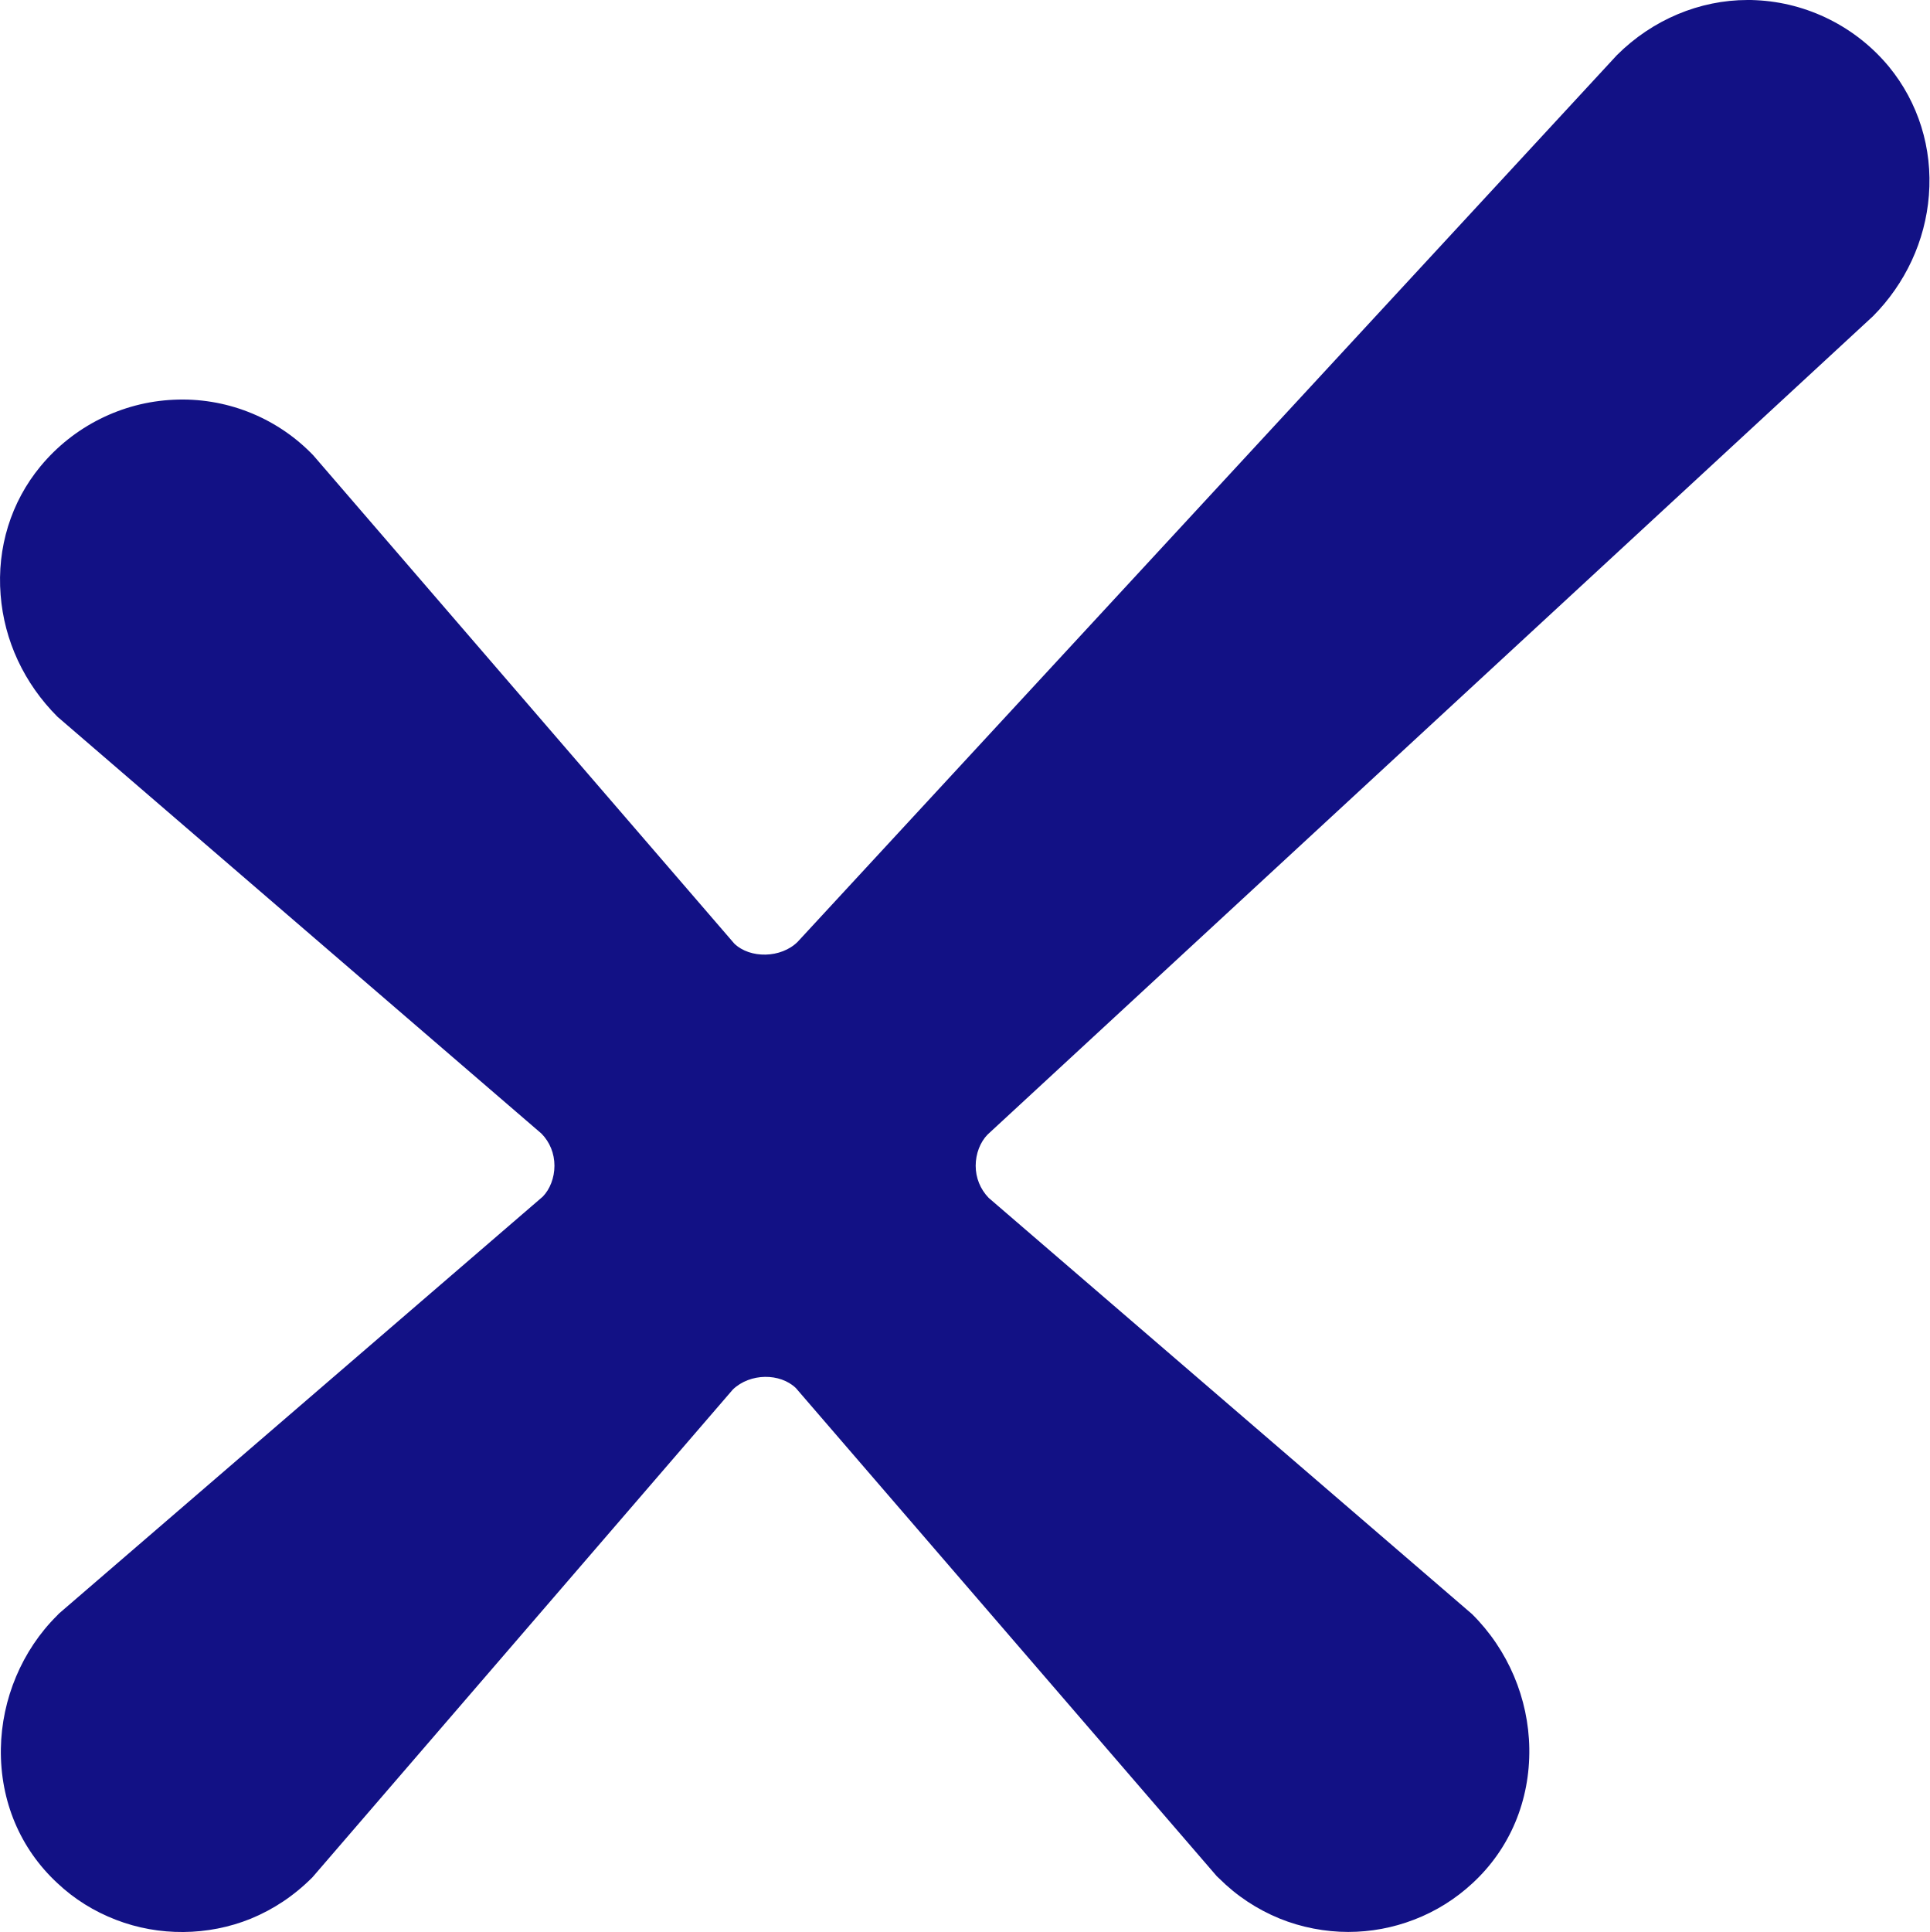
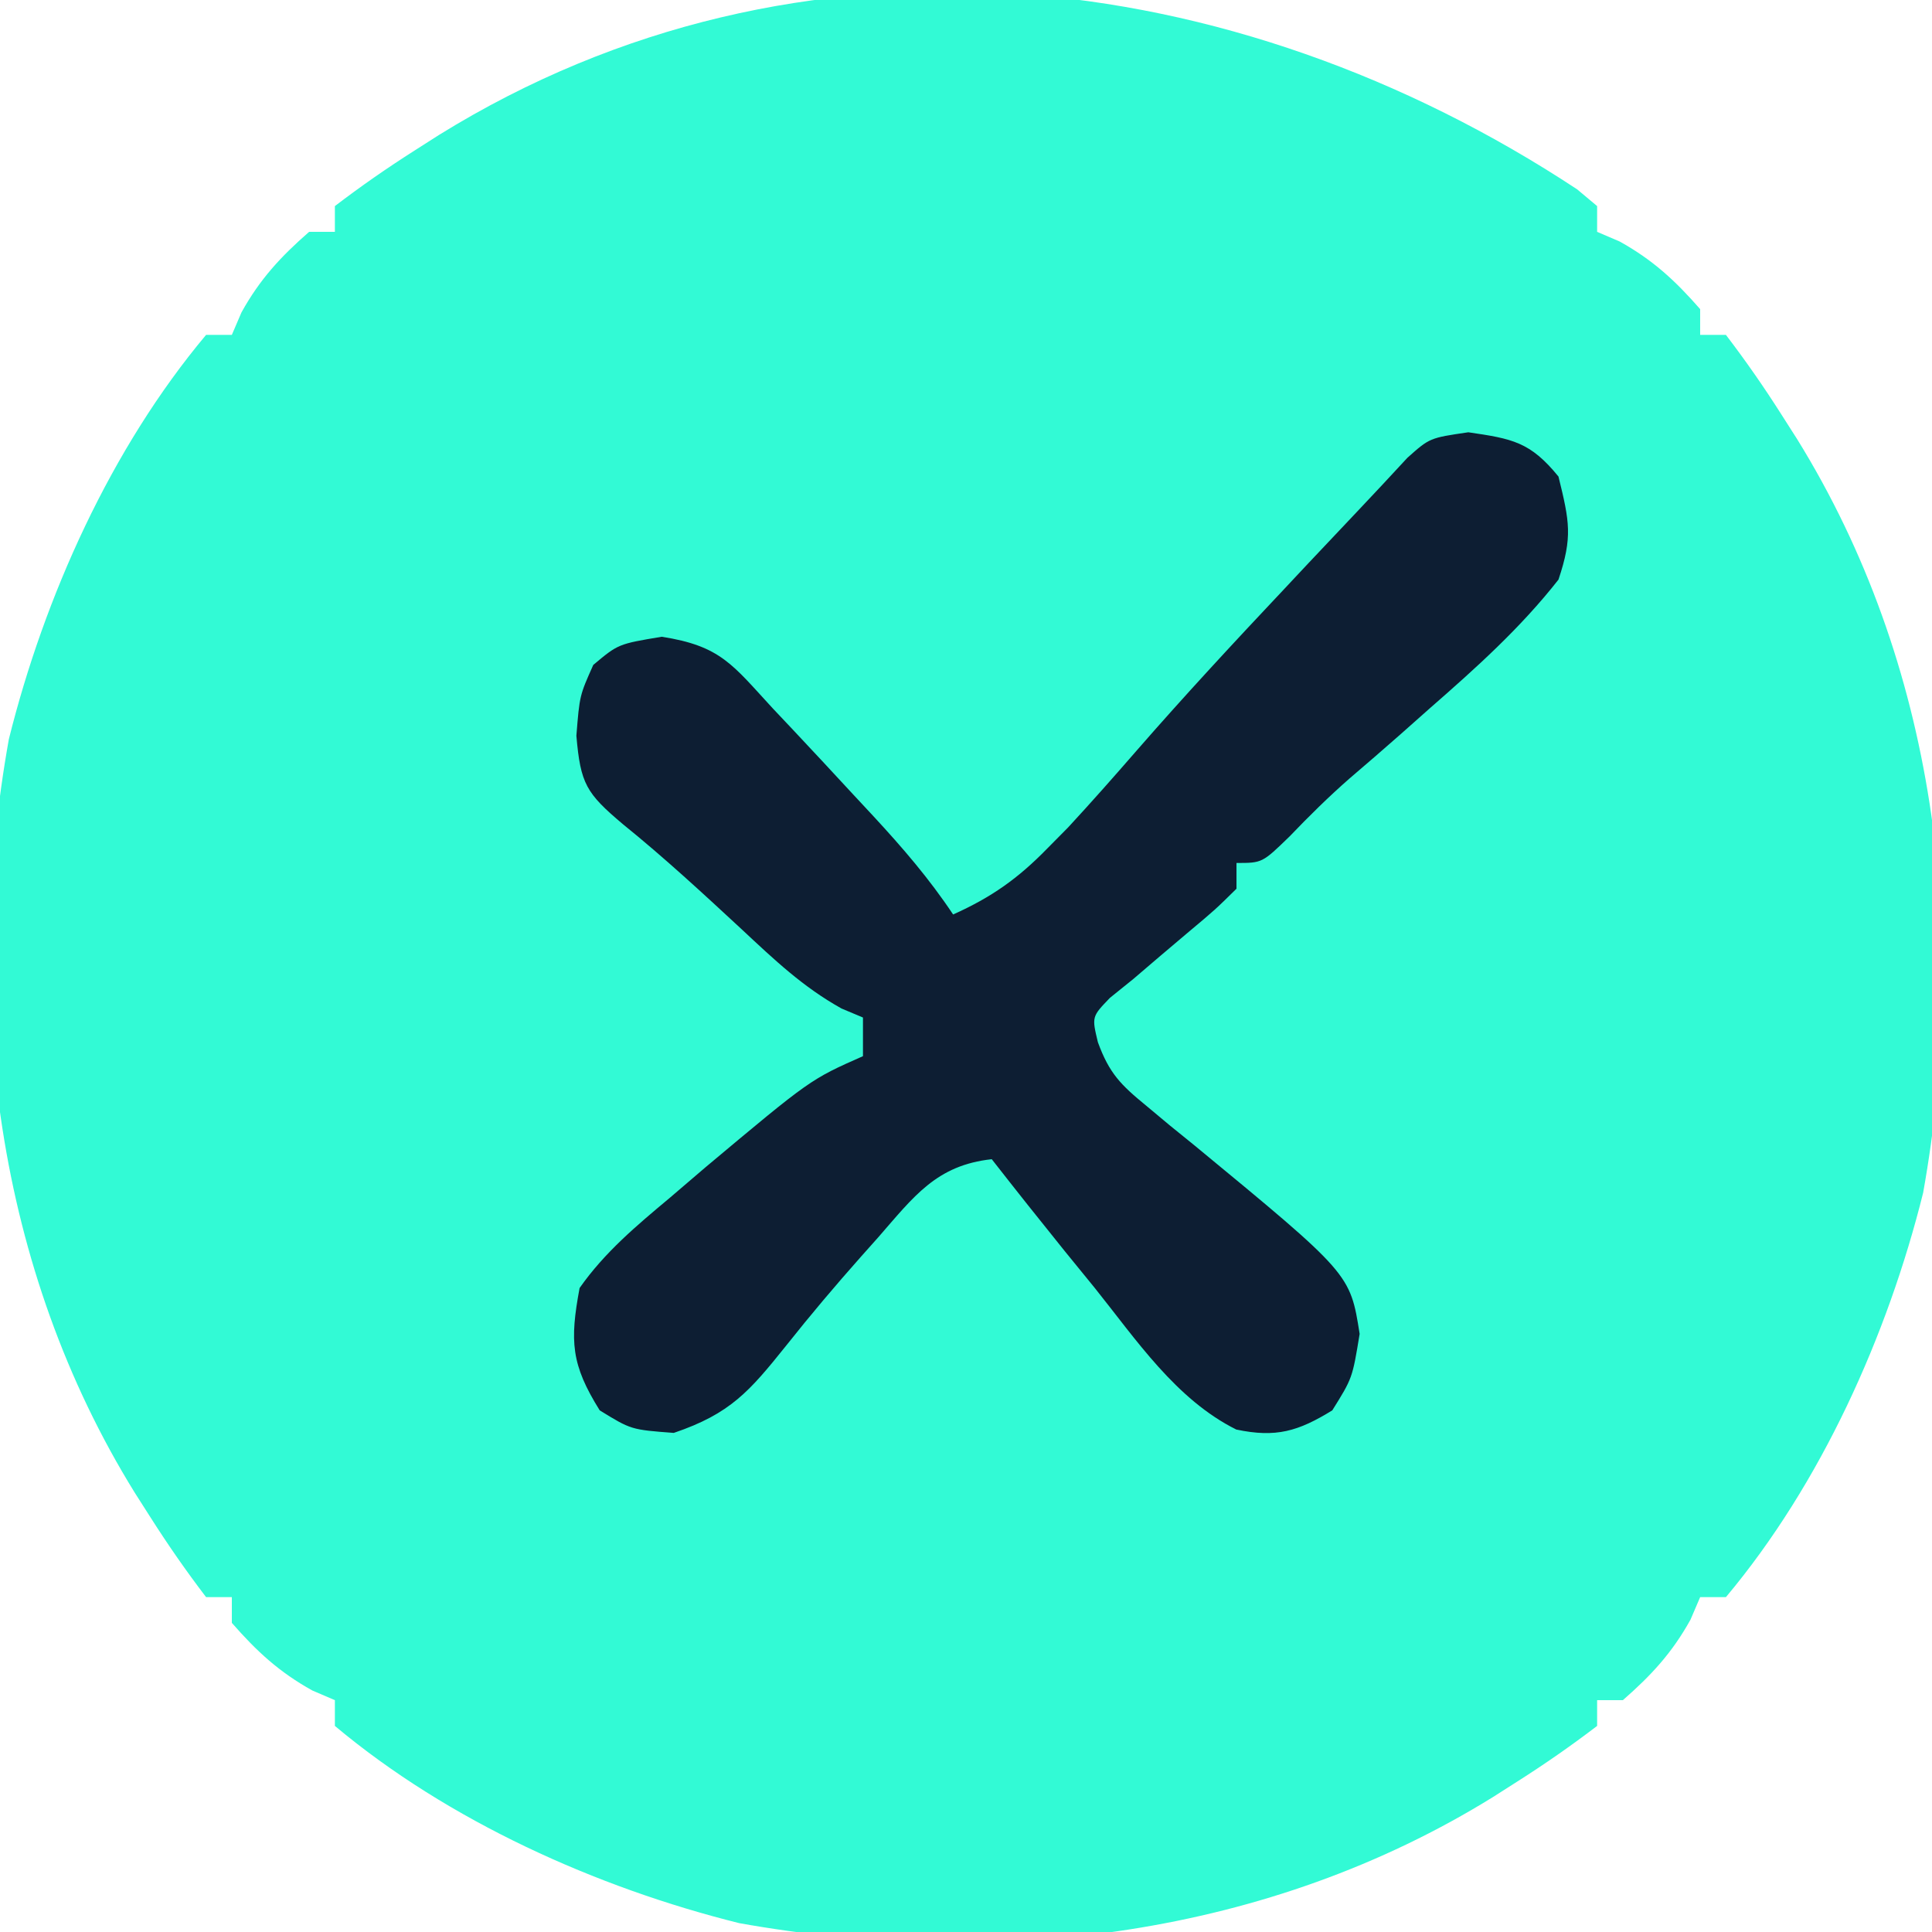
- <svg xmlns="http://www.w3.org/2000/svg" id="Layer_1" data-name="Layer 1" viewBox="0 0 624.97 625.64">
-   <defs>
-     <style>
-       .cls-1 {
-         fill: #121185;
-         fill-rule: evenodd;
-       }
-     </style>
-   </defs>
-   <path class="cls-1" d="M258.42,304.93L523.72,17.86c11.52-11.5,26.83-17.86,42.3-17.86.91,0,1.81,0,2.72.06,16.7.76,32.42,8.62,43.12,21.56,9.46,11.55,14.15,26.35,12.92,41.65-1.15,14.74-7.65,28.6-18.1,39.12l-286.78,265c-2.39,2.43-3.87,6.19-3.87,10.11s1.48,7.57,4.2,10.4l156.6,134.81c11.69,11.61,18.27,27.33,18.52,43.45.25,16.93-6.25,32.42-18.27,43.57-5.51,5.14-11.93,9.18-19.01,11.9-6.91,2.66-14.07,3.99-21.39,3.99s-15.14-1.45-22.22-4.34c-7.32-3-13.91-7.34-19.58-13l-.74-.69-136.35-158.09c-5.1-4.91-14.81-4.91-20.41.46l-136.19,157.98c-6.01,6.02-12.67,10.4-20,13.41-13.83,5.6-29.71,5.73-43.61.35-7.08-2.72-13.5-6.7-19.01-11.9C6.53,598.65.03,583.22.28,566.28c.25-16.06,6.83-31.84,18.19-43.1l.66-.69,156.68-134.99c2.3-2.37,3.78-6.06,3.78-10s-1.48-7.63-4.2-10.4L18.63,232.12C7.77,221.26,1.35,207.39.2,192.66c-1.23-15.31,3.37-30.11,12.92-41.66,10.7-12.94,26.41-20.8,43.12-21.55,16.62-.81,32.83,5.49,44.52,17.27l.74.76,136.35,158.09c5.1,4.91,15.14,4.8,20.57-.63Z" />
+ <svg xmlns="http://www.w3.org/2000/svg" version="1.1" width="150" height="150">
+   <path d="M0 0 C0.51 0.428 1.021 0.856 1.547 1.297 C1.547 1.957 1.547 2.617 1.547 3.297 C2.124 3.544 2.702 3.792 3.297 4.047 C5.876 5.48 7.608 7.081 9.547 9.297 C9.547 9.957 9.547 10.617 9.547 11.297 C10.207 11.297 10.867 11.297 11.547 11.297 C13.097 13.329 14.491 15.333 15.859 17.484 C16.262 18.115 16.664 18.746 17.078 19.395 C27.853 36.806 30.45 57.849 26.859 77.906 C24.104 88.973 18.932 100.488 11.547 109.297 C10.887 109.297 10.227 109.297 9.547 109.297 C9.176 110.163 9.176 110.163 8.797 111.047 C7.364 113.626 5.763 115.358 3.547 117.297 C2.887 117.297 2.227 117.297 1.547 117.297 C1.547 117.957 1.547 118.617 1.547 119.297 C-0.485 120.847 -2.49 122.241 -4.641 123.609 C-5.271 124.012 -5.902 124.414 -6.552 124.828 C-23.962 135.603 -45.005 138.2 -65.062 134.609 C-76.129 131.854 -87.644 126.682 -96.453 119.297 C-96.453 118.637 -96.453 117.977 -96.453 117.297 C-97.319 116.926 -97.319 116.926 -98.203 116.547 C-100.783 115.114 -102.514 113.513 -104.453 111.297 C-104.453 110.637 -104.453 109.977 -104.453 109.297 C-105.113 109.297 -105.773 109.297 -106.453 109.297 C-108.004 107.265 -109.397 105.26 -110.766 103.109 C-111.168 102.479 -111.57 101.848 -111.985 101.198 C-122.759 83.788 -125.356 62.745 -121.766 42.688 C-119.01 31.621 -113.838 20.106 -106.453 11.297 C-105.793 11.297 -105.133 11.297 -104.453 11.297 C-104.206 10.719 -103.958 10.142 -103.703 9.547 C-102.27 6.967 -100.669 5.236 -98.453 3.297 C-97.793 3.297 -97.133 3.297 -96.453 3.297 C-96.453 2.637 -96.453 1.977 -96.453 1.297 C-94.421 -0.254 -92.417 -1.647 -90.266 -3.016 C-89.635 -3.418 -89.004 -3.82 -88.355 -4.235 C-60.359 -21.56 -26.634 -17.567 0 0 Z " fill="#32FAD5" transform="translate(122.4531,14.70312)" />
+   <path d="M0 0 C3.416 0.498 4.812 0.745 7 3.438 C7.861 6.943 8.106 8.131 7 11.438 C4.046 15.203 0.598 18.296 -3 21.438 C-4.123 22.435 -4.123 22.435 -5.27 23.453 C-6.586 24.611 -7.911 25.761 -9.246 26.898 C-10.874 28.327 -12.378 29.812 -13.875 31.375 C-16 33.438 -16 33.438 -18 33.438 C-18 34.097 -18 34.758 -18 35.438 C-19.645 37.059 -19.645 37.059 -21.812 38.875 C-23.213 40.056 -24.61 41.244 -26 42.438 C-26.602 42.923 -27.204 43.409 -27.824 43.91 C-29.236 45.374 -29.236 45.374 -28.76 47.355 C-27.879 49.769 -26.989 50.661 -25.016 52.277 C-24.41 52.783 -23.804 53.289 -23.18 53.811 C-22.543 54.327 -21.906 54.843 -21.25 55.375 C-9.174 65.334 -9.174 65.334 -8.438 70 C-9 73.438 -9 73.438 -10.562 75.938 C-13.212 77.568 -14.933 78.078 -18.016 77.426 C-22.699 75.093 -25.791 70.441 -29 66.438 C-29.776 65.485 -30.552 64.532 -31.352 63.551 C-33.254 61.194 -35.136 58.825 -37 56.438 C-41.303 56.902 -43.059 59.347 -45.812 62.5 C-46.251 62.992 -46.69 63.485 -47.142 63.992 C-49.146 66.25 -51.085 68.544 -52.961 70.91 C-55.807 74.458 -57.283 76.194 -61.688 77.688 C-65 77.438 -65 77.438 -67.438 75.938 C-69.66 72.381 -69.77 70.57 -69 66.438 C-67.048 63.658 -64.595 61.609 -62 59.438 C-61.085 58.655 -60.17 57.873 -59.227 57.066 C-51.086 50.246 -51.086 50.246 -47 48.438 C-47 47.447 -47 46.458 -47 45.438 C-47.549 45.207 -48.098 44.976 -48.664 44.738 C-51.654 43.073 -53.875 40.96 -56.375 38.625 C-59.404 35.819 -62.413 33.034 -65.625 30.438 C-68.503 28.014 -68.926 27.288 -69.25 23.562 C-69 20.438 -69 20.438 -67.938 18.062 C-66 16.438 -66 16.438 -62.625 15.875 C-58.026 16.589 -57.126 18.054 -54 21.438 C-53.508 21.959 -53.016 22.481 -52.509 23.018 C-50.933 24.69 -49.371 26.375 -47.812 28.062 C-47.279 28.635 -46.746 29.207 -46.197 29.797 C-43.919 32.261 -41.865 34.64 -40 37.438 C-37.024 36.102 -34.96 34.645 -32.688 32.312 C-32.155 31.774 -31.623 31.235 -31.074 30.68 C-29.26 28.719 -27.502 26.727 -25.75 24.711 C-22.033 20.445 -18.192 16.306 -14.312 12.188 C-13.662 11.494 -13.012 10.8 -12.342 10.086 C-11.102 8.766 -9.859 7.45 -8.612 6.137 C-7.307 4.762 -6.017 3.373 -4.73 1.98 C-3 0.438 -3 0.438 0 0 Z " fill="#0D1E33" transform="translate(114,33.5625)" />
</svg>
